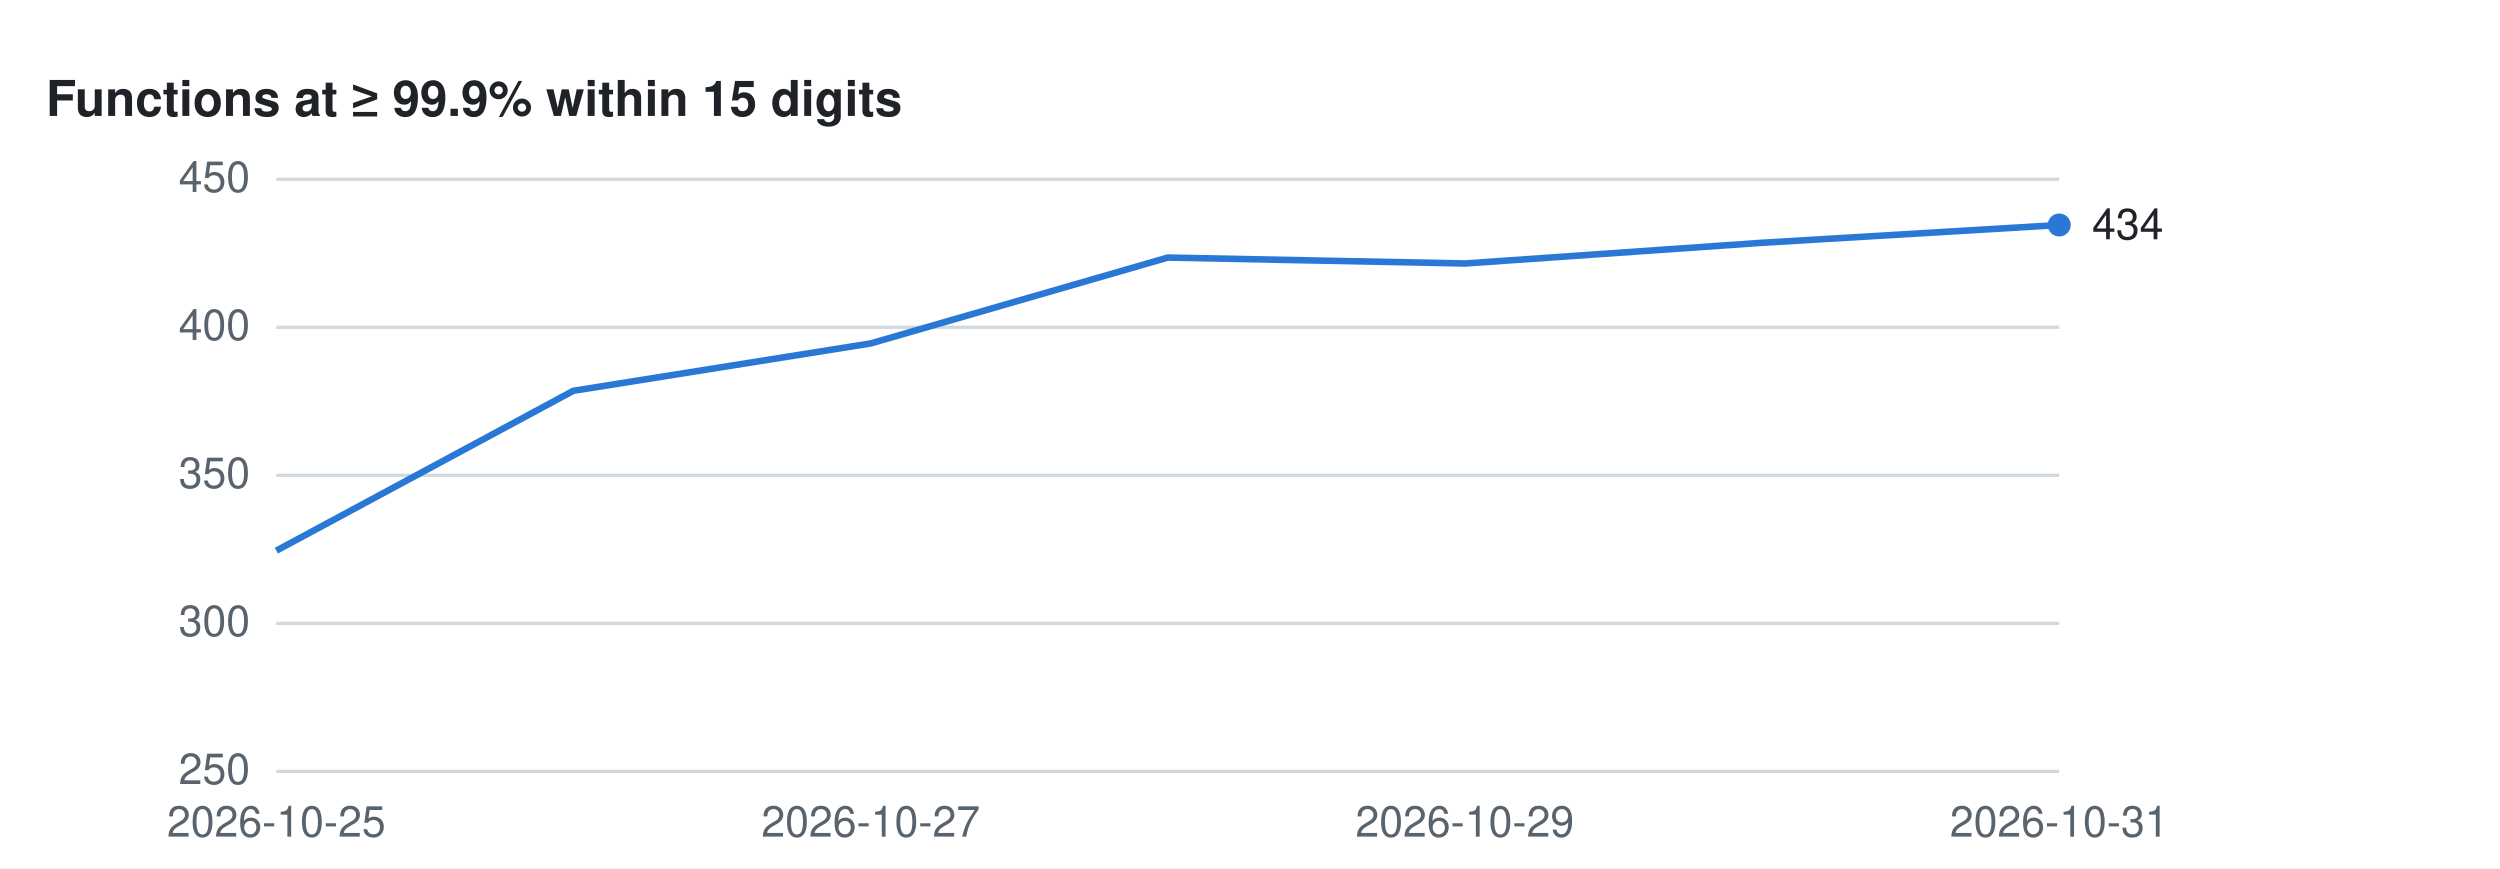
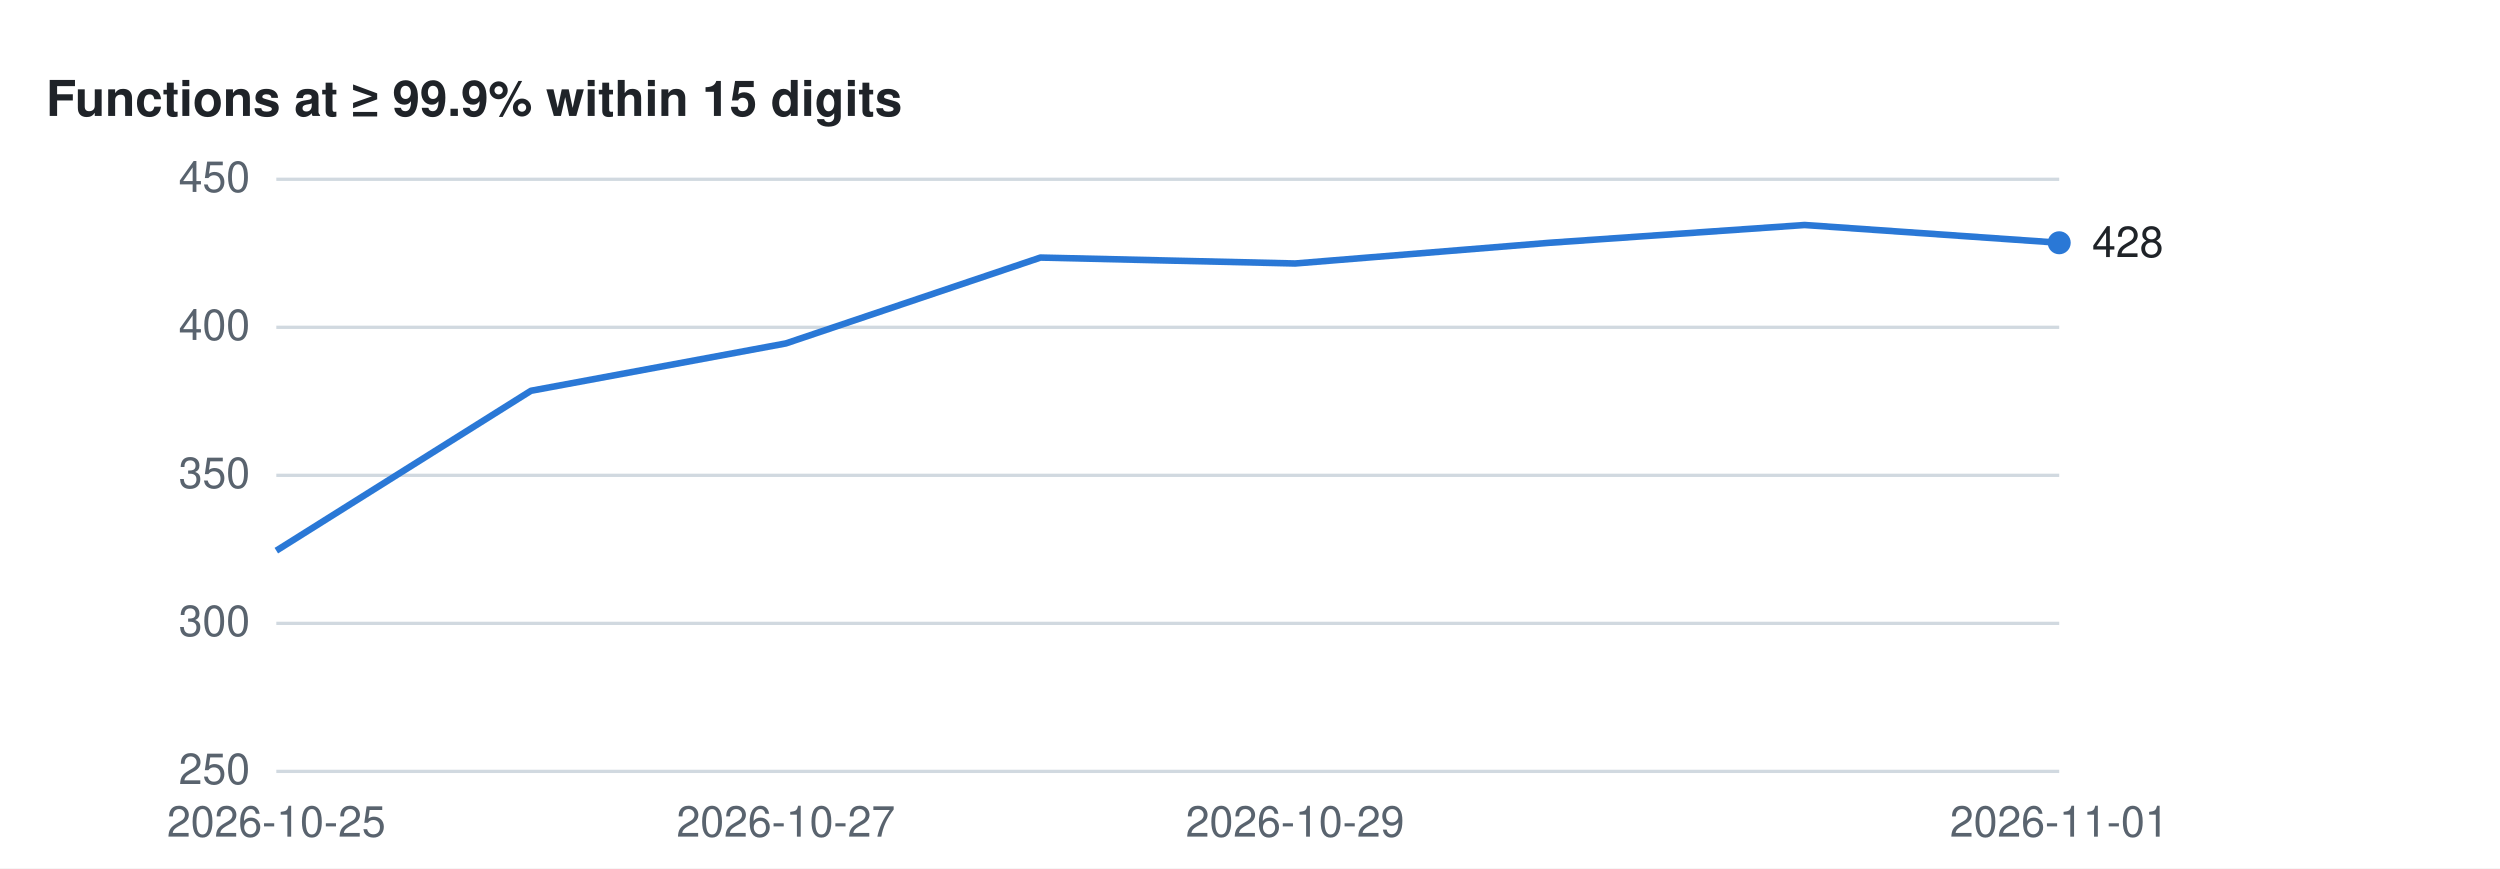
<svg xmlns="http://www.w3.org/2000/svg" width="760" height="264" viewBox="0 0 760 264" role="img" aria-labelledby="t d">
  <style>text{font-family:system-ui,-apple-system,'Segoe UI',Helvetica,Arial,sans-serif;font-size:13px}.title{font-size:15px;font-weight:600}.num{font-variant-numeric:tabular-nums}.bg{fill:#ffffff}.ink{fill:#1f2328}.muted{fill:#59636e}.grid{fill:#d1d9e0}.b-at_rate{fill:#2a78d6}.s-at_rate{stroke:#2a78d6}@media (prefers-color-scheme: dark){.bg{fill:#0d1117}.ink{fill:#f0f6fc}.muted{fill:#9198a1}.grid{fill:#3d444d}.b-at_rate{fill:#3987e5}.s-at_rate{stroke:#3987e5}}</style>
  <rect class="bg" fill="#ffffff" x="0" y="0" width="760" height="264" />
  <g transform="translate(14,14)">
    <text x="0.0" y="16.0" class="ink title" fill="#1f2328" text-anchor="start" dominant-baseline="middle">Functions at ≥ 99.9% within 15 digits</text>
    <rect class="grid" fill="#d1d9e0" x="70" y="220.0" width="542" height="1" />
    <text x="62.0" y="220.0" class="muted num" fill="#59636e" text-anchor="end" dominant-baseline="middle">250</text>
    <rect class="grid" fill="#d1d9e0" x="70" y="175.0" width="542" height="1" />
    <text x="62.0" y="175.0" class="muted num" fill="#59636e" text-anchor="end" dominant-baseline="middle">300</text>
    <rect class="grid" fill="#d1d9e0" x="70" y="130.0" width="542" height="1" />
    <text x="62.0" y="130.0" class="muted num" fill="#59636e" text-anchor="end" dominant-baseline="middle">350</text>
    <rect class="grid" fill="#d1d9e0" x="70" y="85.0" width="542" height="1" />
    <text x="62.0" y="85.0" class="muted num" fill="#59636e" text-anchor="end" dominant-baseline="middle">400</text>
    <rect class="grid" fill="#d1d9e0" x="70" y="40.0" width="542" height="1" />
    <text x="62.0" y="40.0" class="muted num" fill="#59636e" text-anchor="end" dominant-baseline="middle">450</text>
    <text x="70.0" y="236.0" class="muted num" fill="#59636e" text-anchor="middle" dominant-baseline="middle">2026-10-25</text>
-     <text x="250.7" y="236.0" class="muted num" fill="#59636e" text-anchor="middle" dominant-baseline="middle">2026-10-27</text>
-     <text x="431.3" y="236.0" class="muted num" fill="#59636e" text-anchor="middle" dominant-baseline="middle">2026-10-29</text>
-     <text x="612.0" y="236.0" class="muted num" fill="#59636e" text-anchor="middle" dominant-baseline="middle">2026-10-31</text>
-     <polyline class="s-at_rate" stroke="#2a78d6" fill="none" stroke-width="2" stroke-linejoin="round" points="70.0,153.4 160.3,104.8 250.7,90.4 341.0,64.3 431.3,66.1 521.7,59.8 612.0,54.4" />
-     <circle class="b-at_rate" fill="#2a78d6" cx="612.0" cy="54.4" r="3.5" />
-     <text x="622.0" y="54.4" class="ink num" fill="#1f2328" text-anchor="start" dominant-baseline="middle">434</text>
+     <text x="224.9" y="236.0" class="muted num" fill="#59636e" text-anchor="middle" dominant-baseline="middle">2026-10-27</text>
+     <text x="379.7" y="236.0" class="muted num" fill="#59636e" text-anchor="middle" dominant-baseline="middle">2026-10-29</text>
+     <text x="612.0" y="236.0" class="muted num" fill="#59636e" text-anchor="middle" dominant-baseline="middle">2026-11-01</text>
+     <polyline class="s-at_rate" stroke="#2a78d6" fill="none" stroke-width="2" stroke-linejoin="round" points="70.0,153.4 147.4,104.8 224.9,90.4 302.3,64.3 379.7,66.1 457.1,59.8 534.6,54.4 612.0,59.8" />
+     <circle class="b-at_rate" fill="#2a78d6" cx="612.0" cy="59.8" r="3.5" />
+     <text x="622.0" y="59.8" class="ink num" fill="#1f2328" text-anchor="start" dominant-baseline="middle">428</text>
  </g>
</svg>
